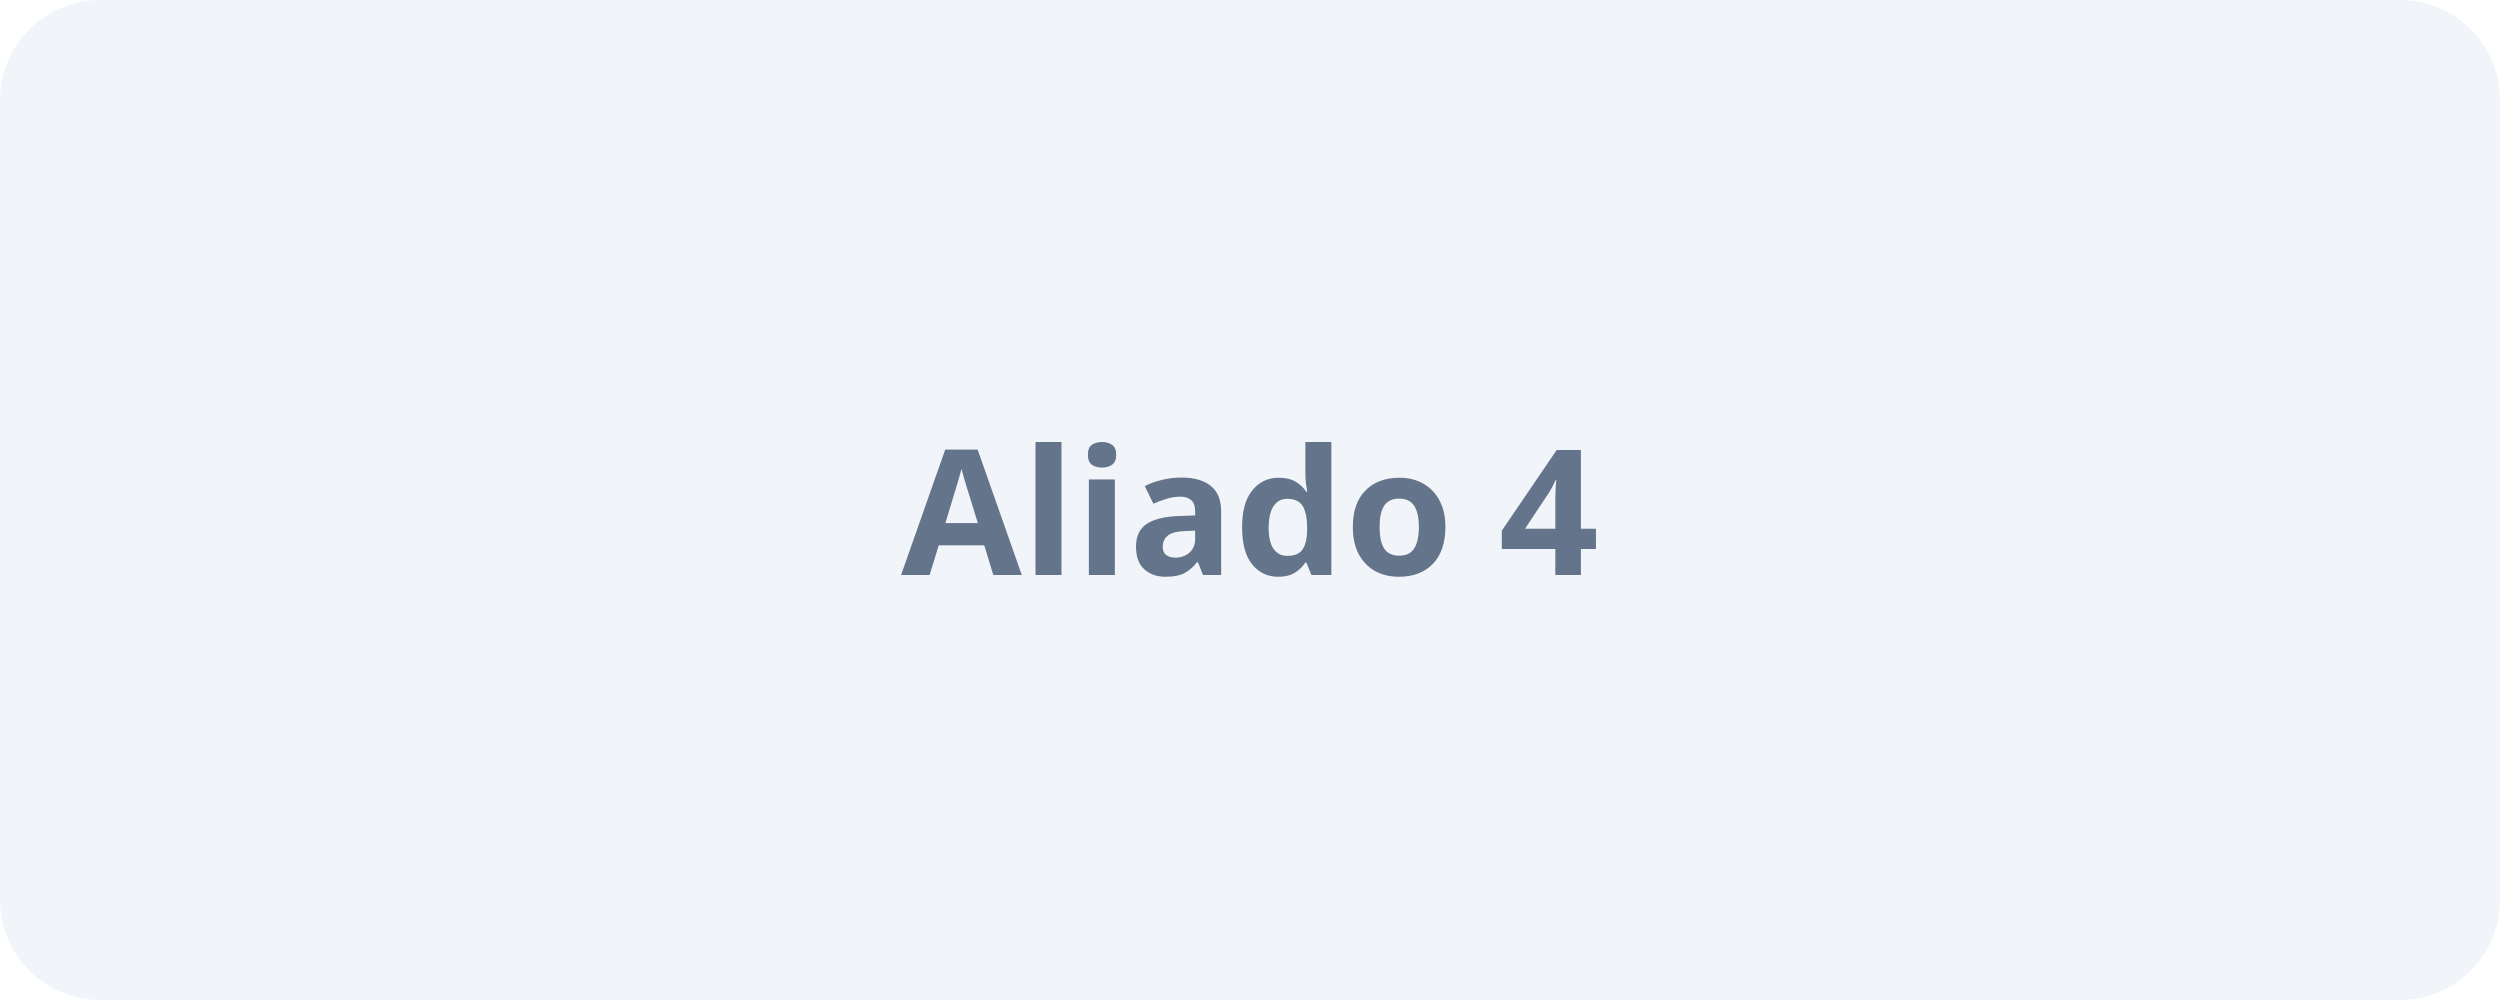
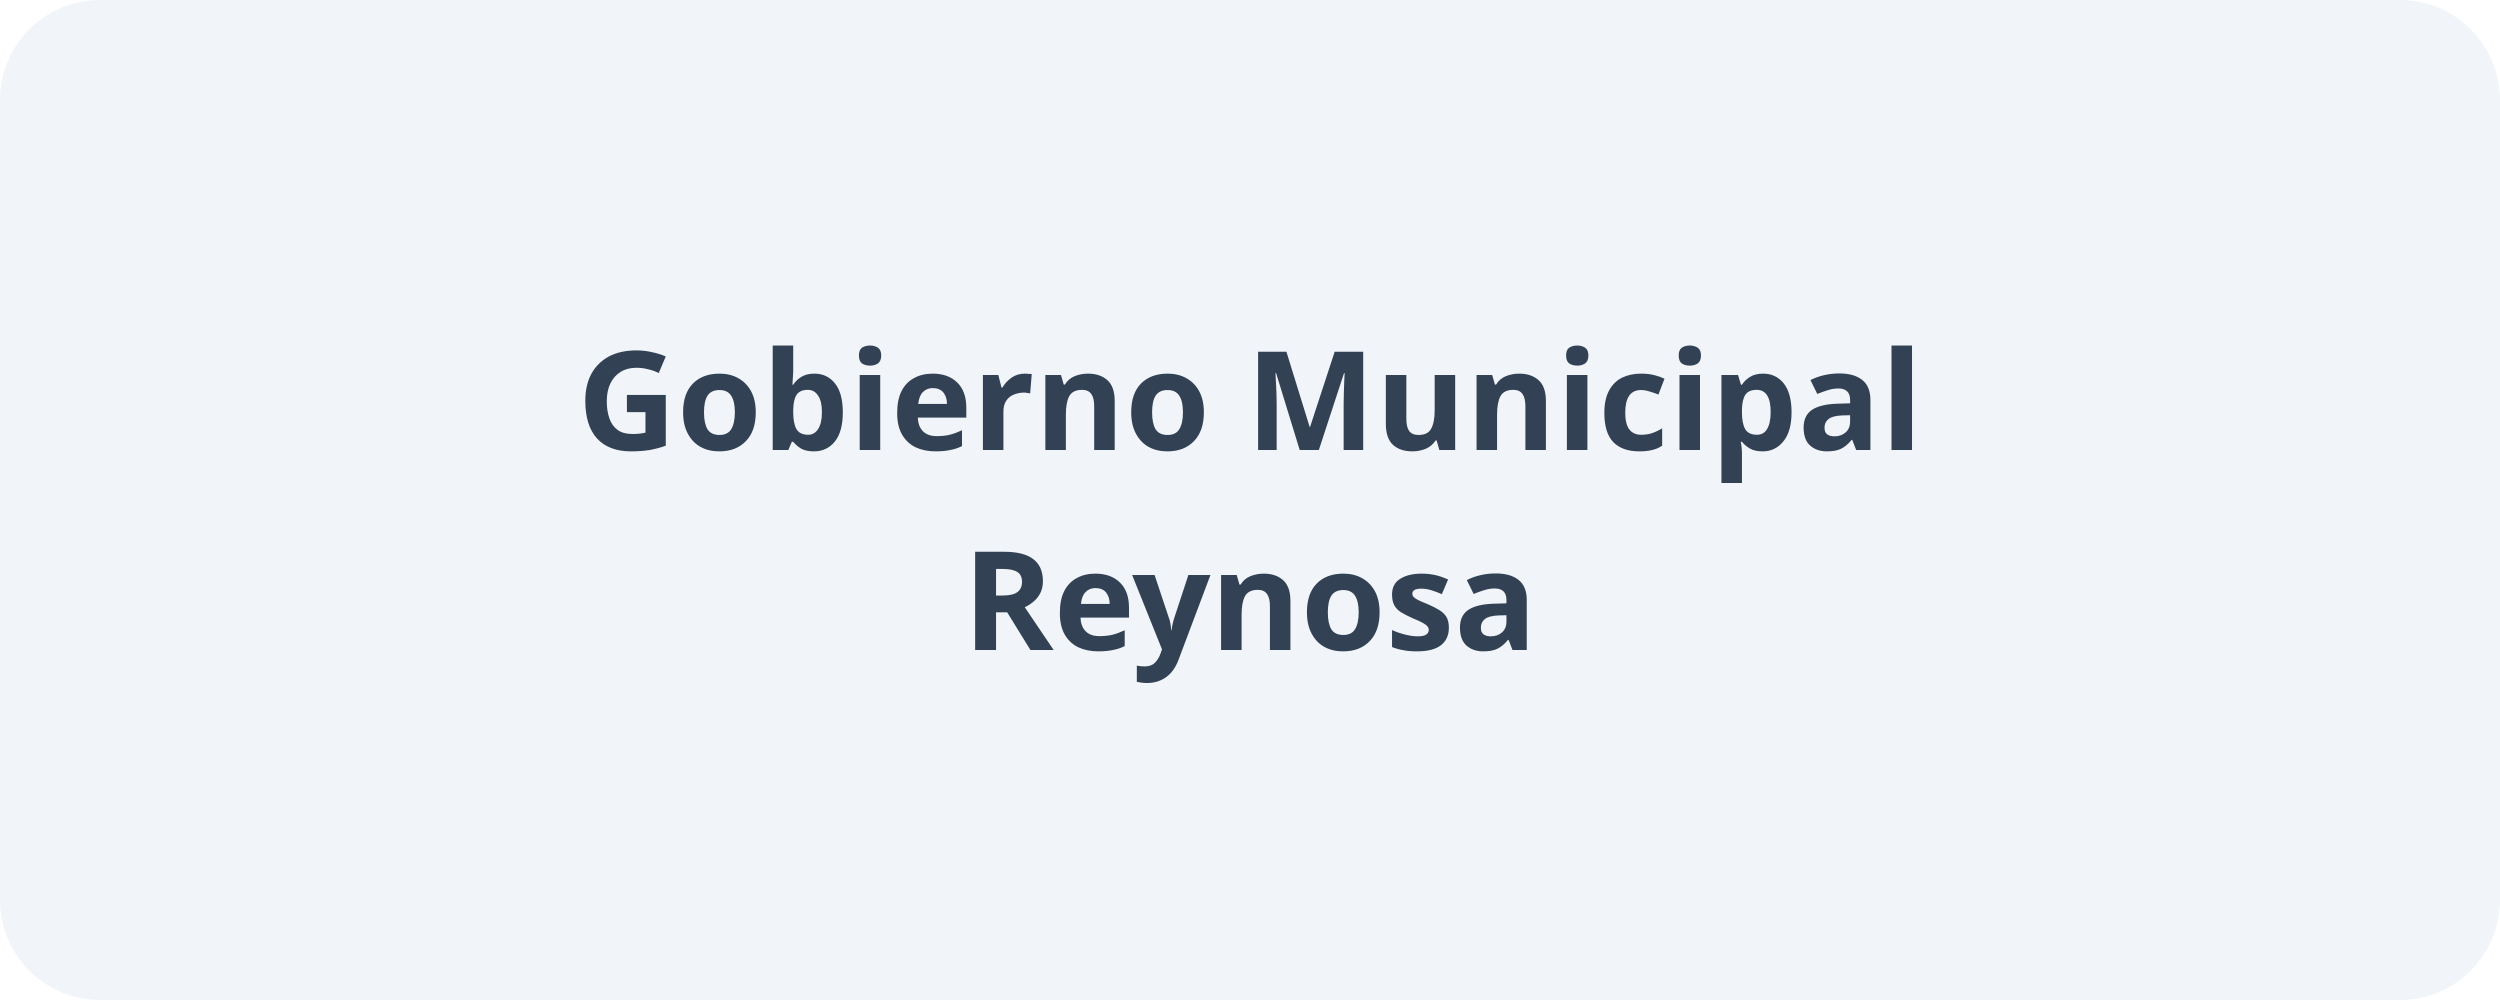
- <svg xmlns="http://www.w3.org/2000/svg" width="200" height="80" viewBox="0 0 200 80" role="img" aria-label="Aliado 4">
+ <svg xmlns="http://www.w3.org/2000/svg" width="200" height="80" viewBox="0 0 200 80" role="img" aria-label="Gobierno Municipal Reynosa">
  <rect width="200" height="80" rx="8" fill="#f1f5f9" />
-   <text x="100" y="46" text-anchor="middle" font-family="system-ui, sans-serif" font-size="14" font-weight="600" fill="#64748b">Aliado 4</text>
+   <text x="100" y="36" text-anchor="middle" font-family="system-ui, sans-serif" font-size="11" font-weight="700" fill="#334155">Gobierno Municipal</text>
+   <text x="100" y="52" text-anchor="middle" font-family="system-ui, sans-serif" font-size="11" font-weight="700" fill="#334155">Reynosa</text>
</svg>
